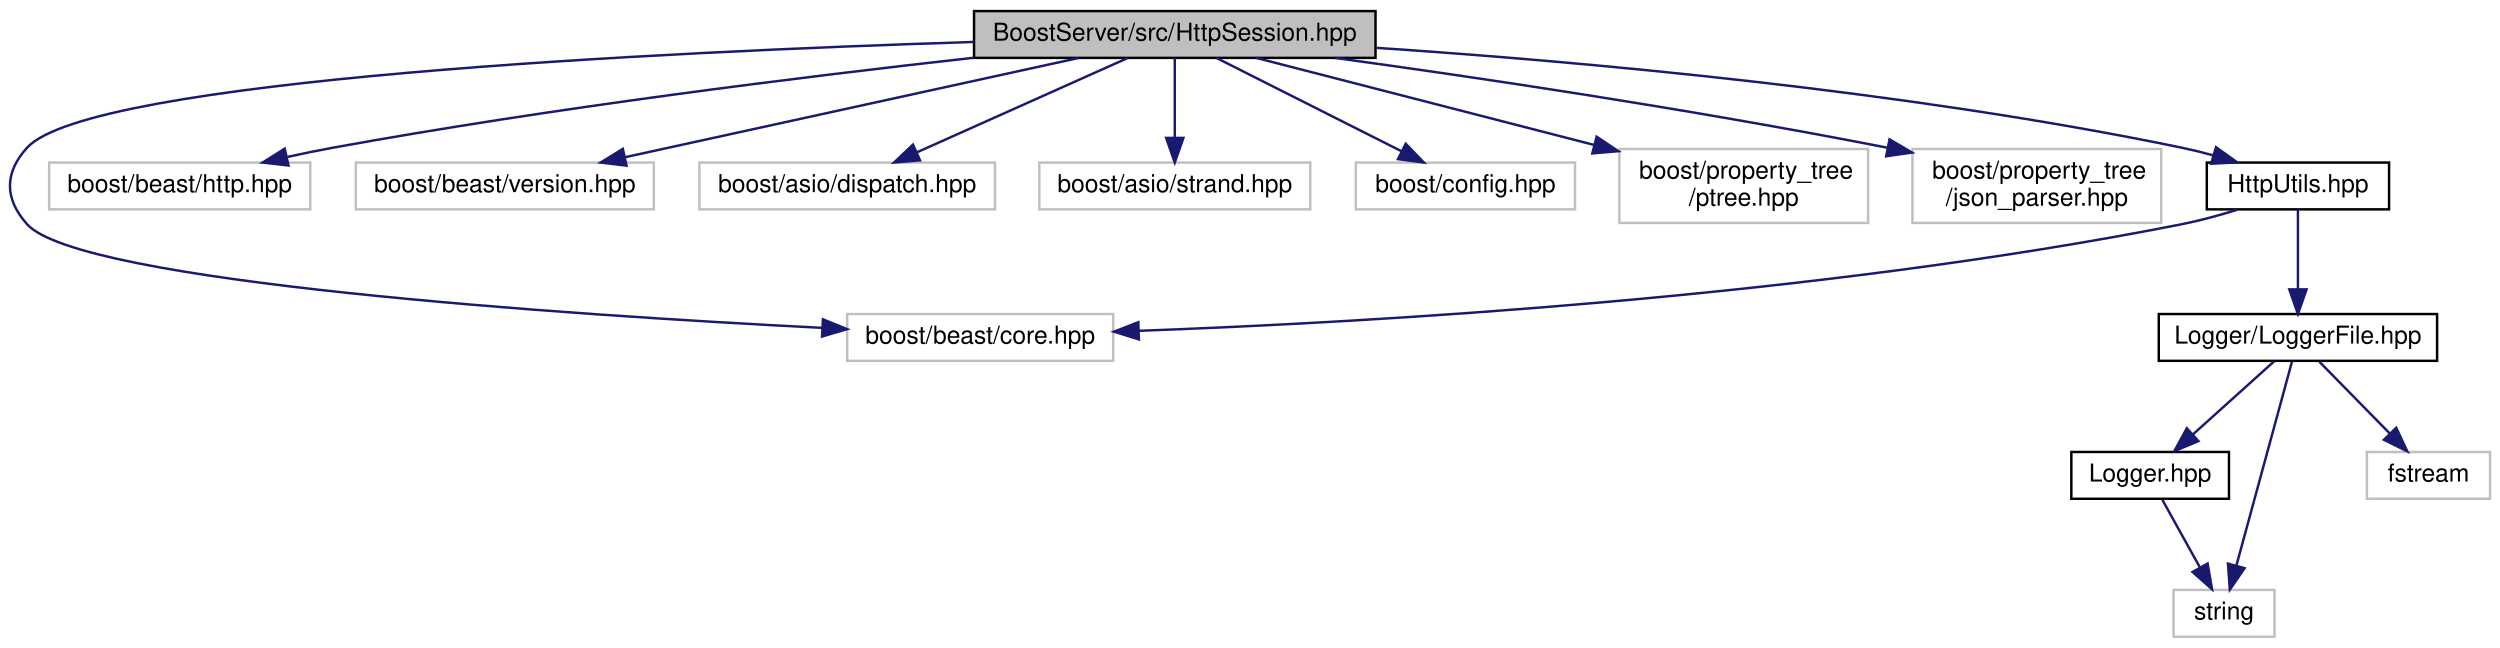
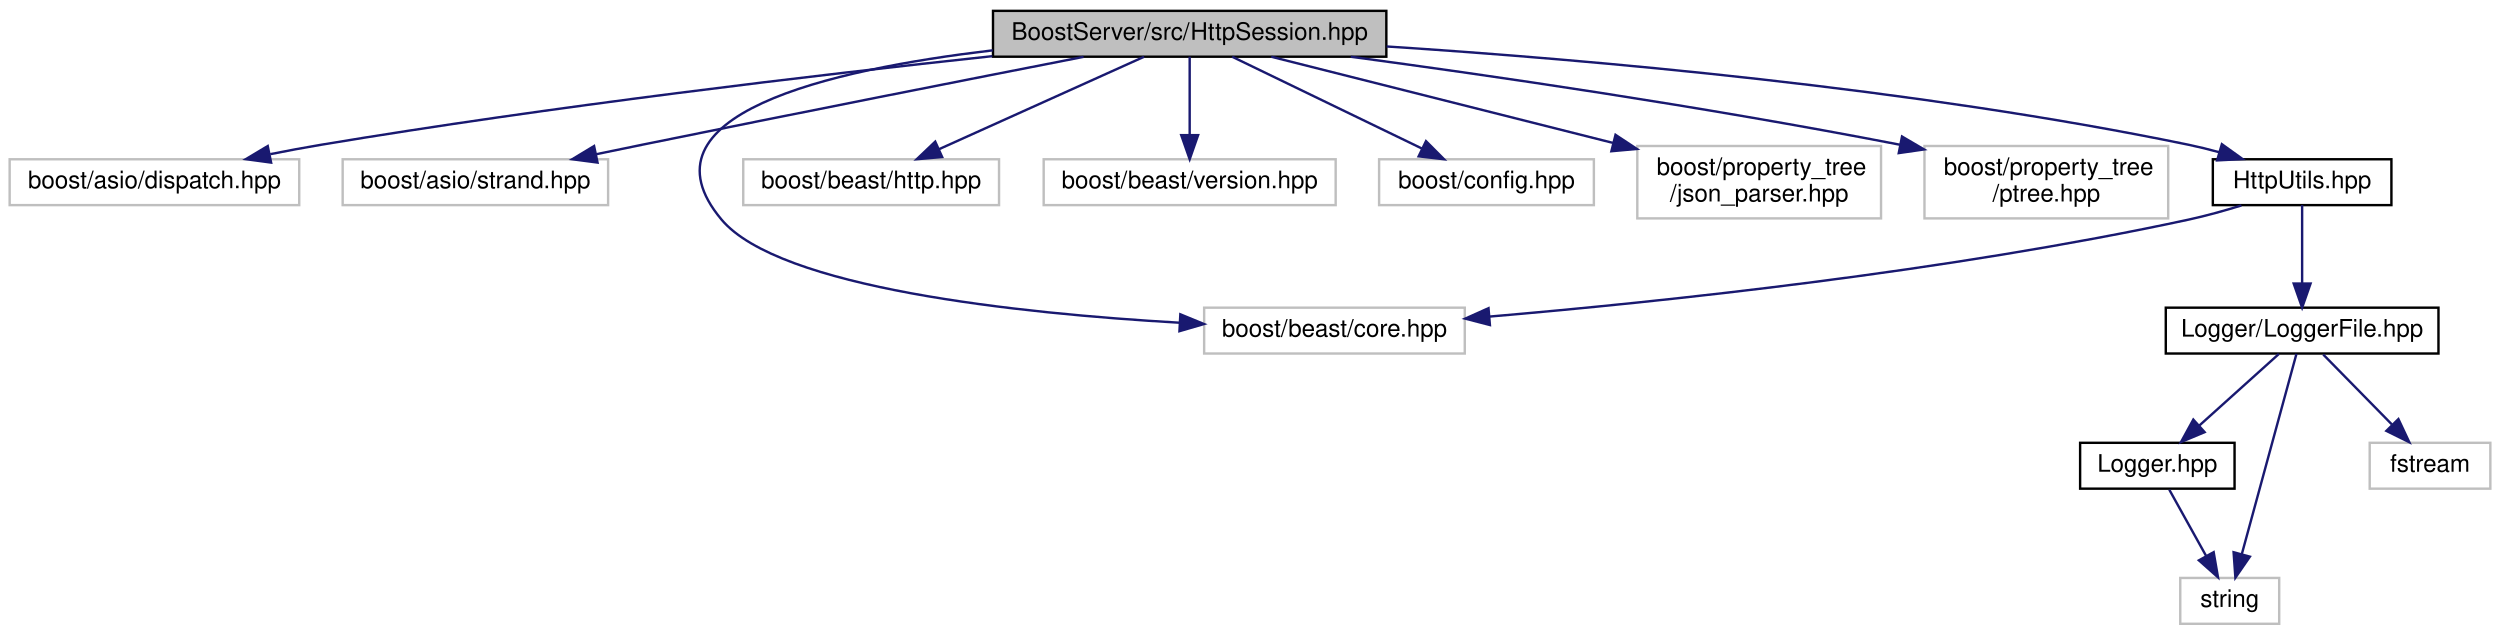
- <svg xmlns="http://www.w3.org/2000/svg" xmlns:xlink="http://www.w3.org/1999/xlink" width="1015pt" height="263pt" viewBox="0.00 0.00 1014.92 263.00">
+ <svg xmlns="http://www.w3.org/2000/svg" xmlns:xlink="http://www.w3.org/1999/xlink" width="1036pt" height="263pt" viewBox="0.00 0.00 1036.00 263.00">
  <g id="graph0" class="graph" transform="scale(1 1) rotate(0) translate(4 259)">
    <g id="node1" class="node">
      <g id="a_node1">
        <a xlink:title=" ">
-           <polygon fill="#bfbfbf" stroke="black" points="391.42,-235.5 391.42,-254.5 554.42,-254.5 554.42,-235.5 391.42,-235.5" />
-           <text text-anchor="middle" x="472.92" y="-242.5" font-family="Helvetica,sans-Serif" font-size="10.00">BoostServer/src/HttpSession.hpp</text>
+           <polygon fill="#bfbfbf" stroke="black" points="407.5,-235.5 407.5,-254.5 570.5,-254.5 570.5,-235.5 407.5,-235.5" />
+           <text text-anchor="middle" x="489" y="-242.5" font-family="Helvetica,sans-Serif" font-size="10.00">BoostServer/src/HttpSession.hpp</text>
        </a>
      </g>
    </g>
    <g id="node2" class="node">
      <g id="a_node2">
        <a xlink:title=" ">
-           <polygon fill="none" stroke="#bfbfbf" points="339.92,-112.5 339.92,-131.5 447.92,-131.5 447.92,-112.5 339.92,-112.5" />
-           <text text-anchor="middle" x="393.92" y="-119.5" font-family="Helvetica,sans-Serif" font-size="10.00">boost/beast/core.hpp</text>
+           <polygon fill="none" stroke="#bfbfbf" points="0,-174 0,-193 120,-193 120,-174 0,-174" />
+           <text text-anchor="middle" x="60" y="-181" font-family="Helvetica,sans-Serif" font-size="10.00">boost/asio/dispatch.hpp</text>
        </a>
      </g>
    </g>
    <g id="edge1" class="edge">
-       <path fill="none" stroke="midnightblue" d="M391.35,-241.97C264.61,-237.95 32.2,-226.85 6.92,-199 -2.35,-188.8 -2.25,-178.29 6.92,-168 27.97,-144.35 225.31,-131.22 329.75,-125.88" />
-       <polygon fill="midnightblue" stroke="midnightblue" points="330.06,-129.36 339.87,-125.37 329.71,-122.37 330.06,-129.36" />
+       <path fill="none" stroke="midnightblue" d="M407.22,-235.73C334.07,-227.87 224.05,-214.9 129,-199 122.19,-197.86 115.02,-196.52 108,-195.12" />
+       <polygon fill="midnightblue" stroke="midnightblue" points="108.35,-191.62 97.85,-193.04 106.95,-198.48 108.35,-191.62" />
    </g>
    <g id="node3" class="node">
      <g id="a_node3">
        <a xlink:title=" ">
-           <polygon fill="none" stroke="#bfbfbf" points="15.92,-174 15.92,-193 121.92,-193 121.92,-174 15.92,-174" />
-           <text text-anchor="middle" x="68.92" y="-181" font-family="Helvetica,sans-Serif" font-size="10.00">boost/beast/http.hpp</text>
+           <polygon fill="none" stroke="#bfbfbf" points="138,-174 138,-193 248,-193 248,-174 138,-174" />
+           <text text-anchor="middle" x="193" y="-181" font-family="Helvetica,sans-Serif" font-size="10.00">boost/asio/strand.hpp</text>
        </a>
      </g>
    </g>
    <g id="edge2" class="edge">
-       <path fill="none" stroke="midnightblue" d="M391.37,-235.57C321.86,-227.83 219.44,-215.13 130.92,-199 124.99,-197.92 118.79,-196.64 112.68,-195.3" />
-       <polygon fill="midnightblue" stroke="midnightblue" points="113.1,-191.81 102.58,-193.01 111.55,-198.64 113.1,-191.81" />
+       <path fill="none" stroke="midnightblue" d="M445.03,-235.44C399.28,-226.49 325.57,-211.98 262,-199 255.86,-197.75 249.42,-196.41 243.04,-195.09" />
+       <polygon fill="midnightblue" stroke="midnightblue" points="243.62,-191.63 233.12,-193.01 242.19,-198.48 243.62,-191.63" />
    </g>
    <g id="node4" class="node">
      <g id="a_node4">
        <a xlink:title=" ">
-           <polygon fill="none" stroke="#bfbfbf" points="140.42,-174 140.42,-193 261.42,-193 261.42,-174 140.42,-174" />
-           <text text-anchor="middle" x="200.92" y="-181" font-family="Helvetica,sans-Serif" font-size="10.00">boost/beast/version.hpp</text>
+           <polygon fill="none" stroke="#bfbfbf" points="495,-112.5 495,-131.5 603,-131.5 603,-112.5 495,-112.5" />
+           <text text-anchor="middle" x="549" y="-119.5" font-family="Helvetica,sans-Serif" font-size="10.00">boost/beast/core.hpp</text>
        </a>
      </g>
    </g>
    <g id="edge3" class="edge">
-       <path fill="none" stroke="midnightblue" d="M433.94,-235.48C385.37,-224.85 302.33,-206.68 249.61,-195.15" />
-       <polygon fill="midnightblue" stroke="midnightblue" points="250.33,-191.73 239.81,-193.01 248.84,-198.57 250.33,-191.73" />
+       <path fill="none" stroke="midnightblue" d="M407.38,-238.14C339.23,-230.12 258.63,-211.38 295,-168 318.78,-139.64 417.71,-129.14 484.86,-125.26" />
+       <polygon fill="midnightblue" stroke="midnightblue" points="485.13,-128.75 494.93,-124.72 484.76,-121.76 485.13,-128.75" />
    </g>
    <g id="node5" class="node">
      <g id="a_node5">
        <a xlink:title=" ">
-           <polygon fill="none" stroke="#bfbfbf" points="279.92,-174 279.92,-193 399.92,-193 399.92,-174 279.92,-174" />
-           <text text-anchor="middle" x="339.92" y="-181" font-family="Helvetica,sans-Serif" font-size="10.00">boost/asio/dispatch.hpp</text>
+           <polygon fill="none" stroke="#bfbfbf" points="304,-174 304,-193 410,-193 410,-174 304,-174" />
+           <text text-anchor="middle" x="357" y="-181" font-family="Helvetica,sans-Serif" font-size="10.00">boost/beast/http.hpp</text>
        </a>
      </g>
    </g>
    <g id="edge4" class="edge">
-       <path fill="none" stroke="midnightblue" d="M453.86,-235.48C431.44,-225.45 394.01,-208.7 368.2,-197.15" />
-       <polygon fill="midnightblue" stroke="midnightblue" points="369.49,-193.9 358.94,-193.01 366.63,-200.29 369.49,-193.9" />
+       <path fill="none" stroke="midnightblue" d="M470.09,-235.48C447.84,-225.45 410.69,-208.7 385.07,-197.15" />
+       <polygon fill="midnightblue" stroke="midnightblue" points="386.43,-193.93 375.88,-193.01 383.56,-200.31 386.43,-193.93" />
    </g>
    <g id="node6" class="node">
      <g id="a_node6">
        <a xlink:title=" ">
-           <polygon fill="none" stroke="#bfbfbf" points="417.92,-174 417.92,-193 527.92,-193 527.92,-174 417.92,-174" />
-           <text text-anchor="middle" x="472.92" y="-181" font-family="Helvetica,sans-Serif" font-size="10.00">boost/asio/strand.hpp</text>
+           <polygon fill="none" stroke="#bfbfbf" points="428.5,-174 428.5,-193 549.5,-193 549.5,-174 428.5,-174" />
+           <text text-anchor="middle" x="489" y="-181" font-family="Helvetica,sans-Serif" font-size="10.00">boost/beast/version.hpp</text>
        </a>
      </g>
    </g>
    <g id="edge5" class="edge">
-       <path fill="none" stroke="midnightblue" d="M472.92,-235.48C472.92,-227.08 472.92,-213.98 472.92,-203.16" />
-       <polygon fill="midnightblue" stroke="midnightblue" points="476.42,-203.01 472.92,-193.01 469.42,-203.01 476.42,-203.01" />
+       <path fill="none" stroke="midnightblue" d="M489,-235.48C489,-227.08 489,-213.98 489,-203.16" />
+       <polygon fill="midnightblue" stroke="midnightblue" points="492.5,-203.01 489,-193.01 485.5,-203.01 492.5,-203.01" />
    </g>
    <g id="node7" class="node">
      <g id="a_node7">
        <a xlink:title=" ">
-           <polygon fill="none" stroke="#bfbfbf" points="546.42,-174 546.42,-193 635.42,-193 635.42,-174 546.42,-174" />
-           <text text-anchor="middle" x="590.92" y="-181" font-family="Helvetica,sans-Serif" font-size="10.00">boost/config.hpp</text>
+           <polygon fill="none" stroke="#bfbfbf" points="567.5,-174 567.5,-193 656.5,-193 656.5,-174 567.5,-174" />
+           <text text-anchor="middle" x="612" y="-181" font-family="Helvetica,sans-Serif" font-size="10.00">boost/config.hpp</text>
        </a>
      </g>
    </g>
    <g id="edge6" class="edge">
-       <path fill="none" stroke="midnightblue" d="M489.82,-235.48C509.45,-225.58 542.05,-209.14 564.91,-197.62" />
-       <polygon fill="midnightblue" stroke="midnightblue" points="566.69,-200.64 574.04,-193.01 563.54,-194.39 566.69,-200.64" />
+       <path fill="none" stroke="midnightblue" d="M506.62,-235.48C527.17,-225.53 561.36,-208.99 585.21,-197.46" />
+       <polygon fill="midnightblue" stroke="midnightblue" points="586.93,-200.51 594.41,-193.01 583.88,-194.21 586.93,-200.51" />
    </g>
    <g id="node8" class="node">
      <g id="a_node8">
        <a xlink:title=" ">
-           <polygon fill="none" stroke="#bfbfbf" points="653.42,-168.5 653.42,-198.5 754.42,-198.5 754.42,-168.5 653.42,-168.5" />
-           <text text-anchor="start" x="661.42" y="-186.5" font-family="Helvetica,sans-Serif" font-size="10.00">boost/property_tree</text>
-           <text text-anchor="middle" x="703.92" y="-175.5" font-family="Helvetica,sans-Serif" font-size="10.00">/ptree.hpp</text>
+           <polygon fill="none" stroke="#bfbfbf" points="674.5,-168.5 674.5,-198.5 775.5,-198.5 775.5,-168.5 674.5,-168.5" />
+           <text text-anchor="start" x="682.5" y="-186.5" font-family="Helvetica,sans-Serif" font-size="10.00">boost/property_tree</text>
+           <text text-anchor="middle" x="725" y="-175.5" font-family="Helvetica,sans-Serif" font-size="10.00">/json_parser.hpp</text>
        </a>
      </g>
    </g>
    <g id="edge7" class="edge">
-       <path fill="none" stroke="midnightblue" d="M506.01,-235.48C541.73,-226.27 599.4,-211.42 643.29,-200.12" />
-       <polygon fill="midnightblue" stroke="midnightblue" points="644.19,-203.5 653,-197.62 642.44,-196.72 644.19,-203.5" />
+       <path fill="none" stroke="midnightblue" d="M522.81,-235.48C559.66,-226.18 619.37,-211.13 664.37,-199.79" />
+       <polygon fill="midnightblue" stroke="midnightblue" points="665.47,-203.12 674.31,-197.28 663.76,-196.33 665.47,-203.12" />
    </g>
    <g id="node9" class="node">
      <g id="a_node9">
        <a xlink:title=" ">
-           <polygon fill="none" stroke="#bfbfbf" points="772.42,-168.5 772.42,-198.5 873.42,-198.5 873.42,-168.5 772.42,-168.5" />
-           <text text-anchor="start" x="780.42" y="-186.5" font-family="Helvetica,sans-Serif" font-size="10.00">boost/property_tree</text>
-           <text text-anchor="middle" x="822.92" y="-175.5" font-family="Helvetica,sans-Serif" font-size="10.00">/json_parser.hpp</text>
+           <polygon fill="none" stroke="#bfbfbf" points="793.5,-168.5 793.5,-198.5 894.5,-198.5 894.5,-168.5 793.5,-168.5" />
+           <text text-anchor="start" x="801.5" y="-186.5" font-family="Helvetica,sans-Serif" font-size="10.00">boost/property_tree</text>
+           <text text-anchor="middle" x="844" y="-175.5" font-family="Helvetica,sans-Serif" font-size="10.00">/ptree.hpp</text>
        </a>
      </g>
    </g>
    <g id="edge8" class="edge">
-       <path fill="none" stroke="midnightblue" d="M537.97,-235.48C594.68,-227.7 679.33,-215.22 762.39,-199" />
-       <polygon fill="midnightblue" stroke="midnightblue" points="763.11,-202.43 772.24,-197.06 761.75,-195.56 763.11,-202.43" />
+       <path fill="none" stroke="midnightblue" d="M555.77,-235.48C613.46,-227.74 699.26,-215.32 783.35,-199.02" />
+       <polygon fill="midnightblue" stroke="midnightblue" points="784.19,-202.43 793.33,-197.07 782.84,-195.56 784.19,-202.43" />
    </g>
    <g id="node10" class="node">
      <g id="a_node10">
        <a xlink:href="../../d4/d90/_http_utils_8hpp.html" target="_top" xlink:title=" ">
-           <polygon fill="none" stroke="black" points="891.92,-174 891.92,-193 965.92,-193 965.92,-174 891.92,-174" />
-           <text text-anchor="middle" x="928.92" y="-181" font-family="Helvetica,sans-Serif" font-size="10.00">HttpUtils.hpp</text>
+           <polygon fill="none" stroke="black" points="913,-174 913,-193 987,-193 987,-174 913,-174" />
+           <text text-anchor="middle" x="950" y="-181" font-family="Helvetica,sans-Serif" font-size="10.00">HttpUtils.hpp</text>
        </a>
      </g>
    </g>
    <g id="edge9" class="edge">
-       <path fill="none" stroke="midnightblue" d="M554.72,-239.58C637.8,-234.02 769.82,-222.24 881.92,-199 886.05,-198.14 890.35,-197.07 894.59,-195.91" />
-       <polygon fill="midnightblue" stroke="midnightblue" points="895.66,-199.24 904.27,-193.07 893.68,-192.53 895.66,-199.24" />
+       <path fill="none" stroke="midnightblue" d="M570.63,-239.74C654.65,-234.28 789.01,-222.55 903,-199 907.14,-198.14 911.44,-197.08 915.67,-195.91" />
+       <polygon fill="midnightblue" stroke="midnightblue" points="916.74,-199.25 925.35,-193.07 914.77,-192.53 916.74,-199.25" />
    </g>
-     <g id="edge10" class="edge">
-       <path fill="none" stroke="midnightblue" d="M904.28,-173.85C897.14,-171.63 889.29,-169.46 881.92,-168 732.09,-138.31 552.42,-128.13 458.44,-124.7" />
-       <polygon fill="midnightblue" stroke="midnightblue" points="458.35,-121.2 448.24,-124.34 458.11,-128.19 458.35,-121.2" />
+     <g id="edge15" class="edge">
+       <path fill="none" stroke="midnightblue" d="M924.84,-173.86C917.84,-171.7 910.18,-169.55 903,-168 803.01,-146.39 684.72,-133.94 613.35,-127.82" />
+       <polygon fill="midnightblue" stroke="midnightblue" points="613.42,-124.31 603.17,-126.96 612.84,-131.29 613.42,-124.31" />
    </g>
    <g id="node11" class="node">
      <g id="a_node11">
        <a xlink:href="../../d7/d17/_logger_file_8hpp.html" target="_top" xlink:title=" ">
-           <polygon fill="none" stroke="black" points="872.42,-112.5 872.42,-131.5 985.42,-131.5 985.42,-112.5 872.42,-112.5" />
-           <text text-anchor="middle" x="928.92" y="-119.5" font-family="Helvetica,sans-Serif" font-size="10.00">Logger/LoggerFile.hpp</text>
+           <polygon fill="none" stroke="black" points="893.5,-112.5 893.5,-131.5 1006.5,-131.5 1006.5,-112.5 893.5,-112.5" />
+           <text text-anchor="middle" x="950" y="-119.5" font-family="Helvetica,sans-Serif" font-size="10.00">Logger/LoggerFile.hpp</text>
+         </a>
+       </g>
+     </g>
+     <g id="edge10" class="edge">
+       <path fill="none" stroke="midnightblue" d="M950,-173.98C950,-165.58 950,-152.48 950,-141.66" />
+       <polygon fill="midnightblue" stroke="midnightblue" points="953.5,-141.51 950,-131.51 946.5,-141.51 953.5,-141.51" />
+     </g>
+     <g id="node12" class="node">
+       <g id="a_node12">
+         <a xlink:href="../../d3/de3/_logger_8hpp.html" target="_top" xlink:title=" ">
+           <polygon fill="none" stroke="black" points="858,-56.5 858,-75.5 922,-75.5 922,-56.5 858,-56.5" />
+           <text text-anchor="middle" x="890" y="-63.5" font-family="Helvetica,sans-Serif" font-size="10.00">Logger.hpp</text>
        </a>
      </g>
    </g>
    <g id="edge11" class="edge">
-       <path fill="none" stroke="midnightblue" d="M928.92,-173.98C928.92,-165.58 928.92,-152.48 928.92,-141.66" />
-       <polygon fill="midnightblue" stroke="midnightblue" points="932.42,-141.51 928.92,-131.51 925.42,-141.51 932.42,-141.51" />
-     </g>
-     <g id="node12" class="node">
-       <g id="a_node12">
-         <a xlink:href="../../d3/de3/_logger_8hpp.html" target="_top" xlink:title=" ">
-           <polygon fill="none" stroke="black" points="836.92,-56.5 836.92,-75.5 900.92,-75.5 900.92,-56.5 836.92,-56.5" />
-           <text text-anchor="middle" x="868.92" y="-63.5" font-family="Helvetica,sans-Serif" font-size="10.00">Logger.hpp</text>
-         </a>
-       </g>
-     </g>
-     <g id="edge12" class="edge">
-       <path fill="none" stroke="midnightblue" d="M919.28,-112.32C910.41,-104.34 897.04,-92.31 886.31,-82.65" />
-       <polygon fill="midnightblue" stroke="midnightblue" points="888.51,-79.92 878.73,-75.83 883.82,-85.13 888.51,-79.92" />
+       <path fill="none" stroke="midnightblue" d="M940.36,-112.32C931.49,-104.34 918.13,-92.31 907.39,-82.65" />
+       <polygon fill="midnightblue" stroke="midnightblue" points="909.59,-79.92 899.82,-75.83 904.91,-85.13 909.59,-79.92" />
    </g>
    <g id="node13" class="node">
      <g id="a_node13">
        <a xlink:title=" ">
-           <polygon fill="none" stroke="#bfbfbf" points="878.42,-0.5 878.42,-19.5 919.42,-19.5 919.42,-0.5 878.42,-0.5" />
-           <text text-anchor="middle" x="898.92" y="-7.5" font-family="Helvetica,sans-Serif" font-size="10.00">string</text>
+           <polygon fill="none" stroke="#bfbfbf" points="899.5,-0.5 899.5,-19.5 940.5,-19.5 940.5,-0.5 899.5,-0.5" />
+           <text text-anchor="middle" x="920" y="-7.5" font-family="Helvetica,sans-Serif" font-size="10.00">string</text>
+         </a>
+       </g>
+     </g>
+     <g id="edge13" class="edge">
+       <path fill="none" stroke="midnightblue" d="M947.65,-112.37C942.78,-94.54 931.54,-53.3 924.98,-29.27" />
+       <polygon fill="midnightblue" stroke="midnightblue" points="928.35,-28.32 922.34,-19.59 921.6,-30.16 928.35,-28.32" />
+     </g>
+     <g id="node14" class="node">
+       <g id="a_node14">
+         <a xlink:title=" ">
+           <polygon fill="none" stroke="#bfbfbf" points="978,-56.5 978,-75.5 1028,-75.5 1028,-56.5 978,-56.5" />
+           <text text-anchor="middle" x="1003" y="-63.5" font-family="Helvetica,sans-Serif" font-size="10.00">fstream</text>
        </a>
      </g>
    </g>
    <g id="edge14" class="edge">
-       <path fill="none" stroke="midnightblue" d="M926.56,-112.37C921.7,-94.54 910.45,-53.3 903.9,-29.27" />
-       <polygon fill="midnightblue" stroke="midnightblue" points="907.27,-28.32 901.26,-19.59 900.51,-30.16 907.27,-28.32" />
+       <path fill="none" stroke="midnightblue" d="M958.75,-112.08C966.47,-104.22 977.9,-92.57 987.22,-83.08" />
+       <polygon fill="midnightblue" stroke="midnightblue" points="989.9,-85.34 994.41,-75.75 984.91,-80.44 989.9,-85.34" />
    </g>
-     <g id="node14" class="node">
-       <g id="a_node14">
-         <a xlink:title=" ">
-           <polygon fill="none" stroke="#bfbfbf" points="956.92,-56.5 956.92,-75.5 1006.92,-75.5 1006.92,-56.5 956.92,-56.5" />
-           <text text-anchor="middle" x="981.92" y="-63.5" font-family="Helvetica,sans-Serif" font-size="10.00">fstream</text>
-         </a>
-       </g>
-     </g>
-     <g id="edge15" class="edge">
-       <path fill="none" stroke="midnightblue" d="M937.67,-112.08C945.39,-104.22 956.82,-92.57 966.13,-83.08" />
-       <polygon fill="midnightblue" stroke="midnightblue" points="968.82,-85.34 973.33,-75.75 963.82,-80.44 968.82,-85.34" />
-     </g>
-     <g id="edge13" class="edge">
-       <path fill="none" stroke="midnightblue" d="M873.87,-56.08C878.02,-48.61 884.07,-37.72 889.18,-28.52" />
-       <polygon fill="midnightblue" stroke="midnightblue" points="892.26,-30.19 894.05,-19.75 886.14,-26.79 892.26,-30.19" />
+     <g id="edge12" class="edge">
+       <path fill="none" stroke="midnightblue" d="M894.95,-56.08C899.1,-48.61 905.15,-37.72 910.27,-28.52" />
+       <polygon fill="midnightblue" stroke="midnightblue" points="913.34,-30.19 915.14,-19.75 907.22,-26.79 913.34,-30.19" />
    </g>
  </g>
</svg>
